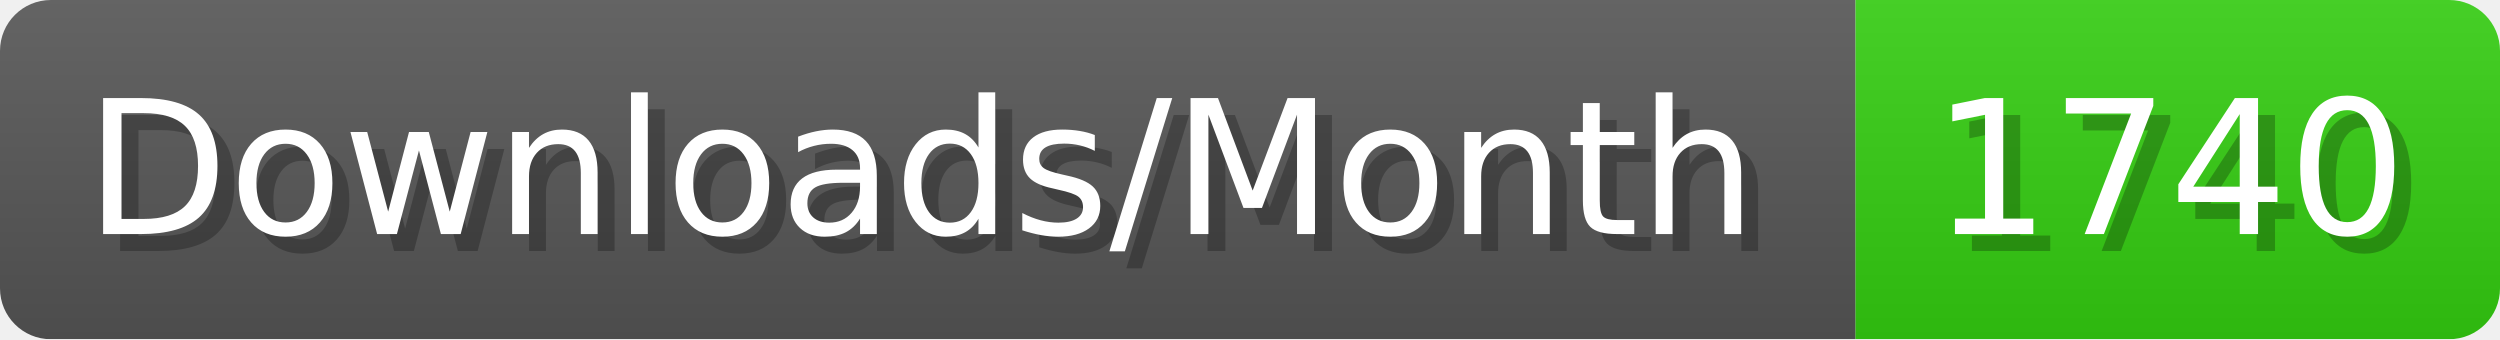
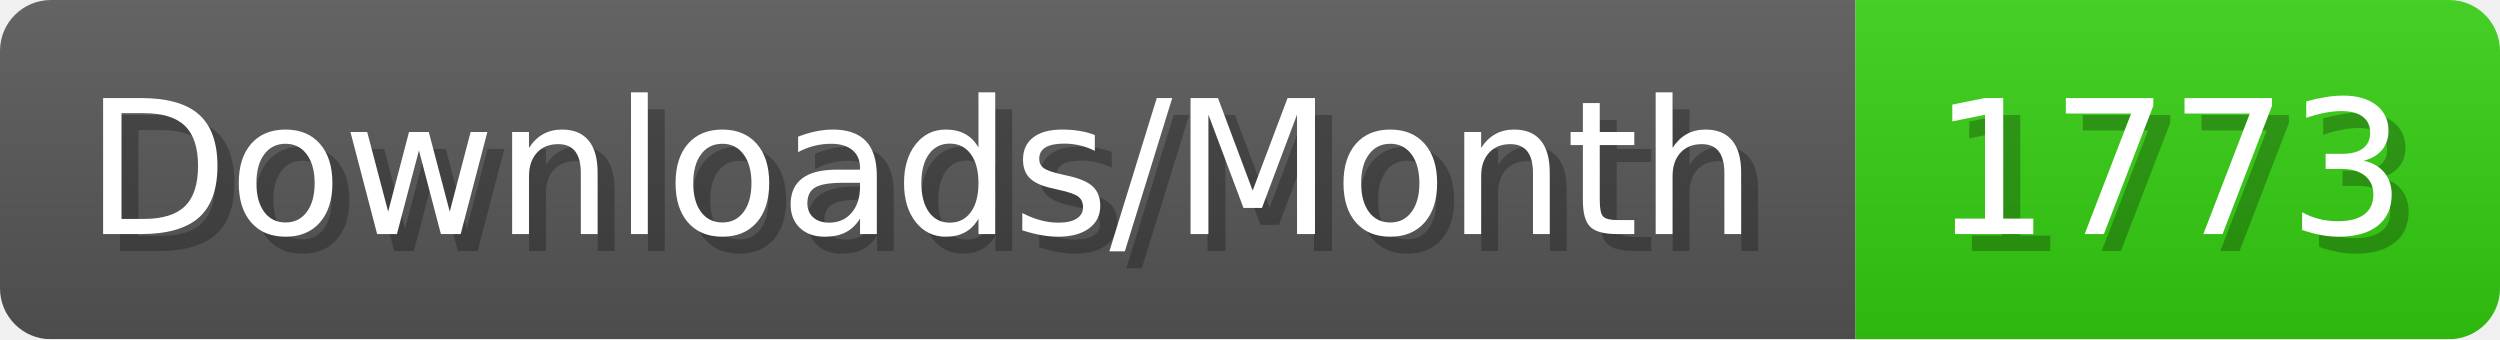
- <svg xmlns="http://www.w3.org/2000/svg" width="147.4" height="20" viewBox="0 0 1474 200" role="img" aria-label="Downloads/Month: 1740">
+ <svg xmlns="http://www.w3.org/2000/svg" width="147.4" height="20" viewBox="0 0 1474 200" role="img" aria-label="Downloads/Month: 1773">
  <linearGradient id="YlXUI" x2="0" y2="100%">
    <stop offset="0" stop-opacity=".1" stop-color="#EEE" />
    <stop offset="1" stop-opacity=".1" />
  </linearGradient>
  <mask id="JHhop">
    <rect width="1474" height="200" rx="30" fill="#FFF" />
  </mask>
  <g mask="url(#JHhop)">
    <rect width="1094" height="200" fill="#555" />
    <rect width="380" height="200" fill="#3C1" x="1094" />
    <rect width="1474" height="200" fill="url(#YlXUI)" />
  </g>
  <g aria-hidden="true" fill="#fff" text-anchor="start" font-family="Verdana,DejaVu Sans,sans-serif" font-size="110">
    <text x="60" y="148" textLength="994" fill="#000" opacity="0.25">Downloads/Month</text>
    <text x="50" y="138" textLength="994">Downloads/Month</text>
-     <text x="1149" y="148" textLength="280" fill="#000" opacity="0.25">1740</text>
-     <text x="1139" y="138" textLength="280">1740</text>
+     <text x="1149" y="148" textLength="280" fill="#000" opacity="0.25">1773</text>
+     <text x="1139" y="138" textLength="280">1773</text>
  </g>
</svg>
